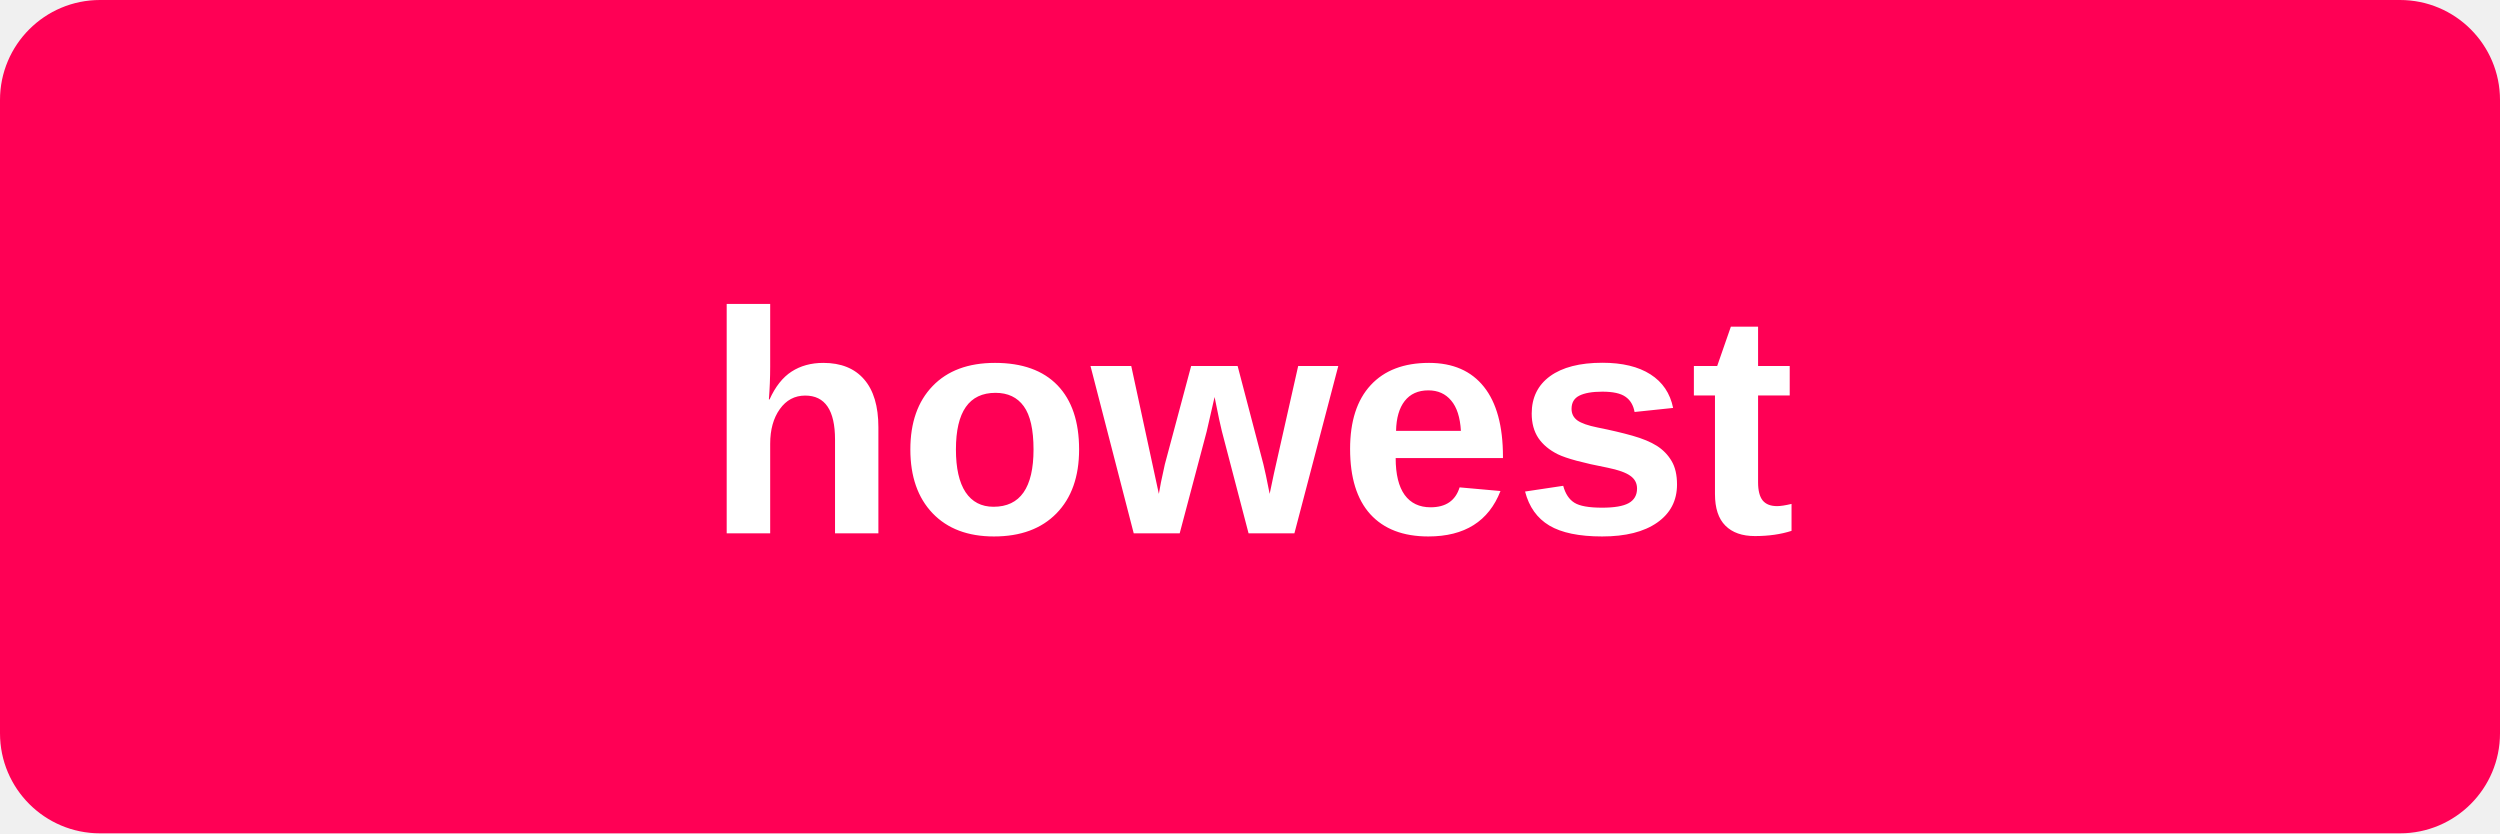
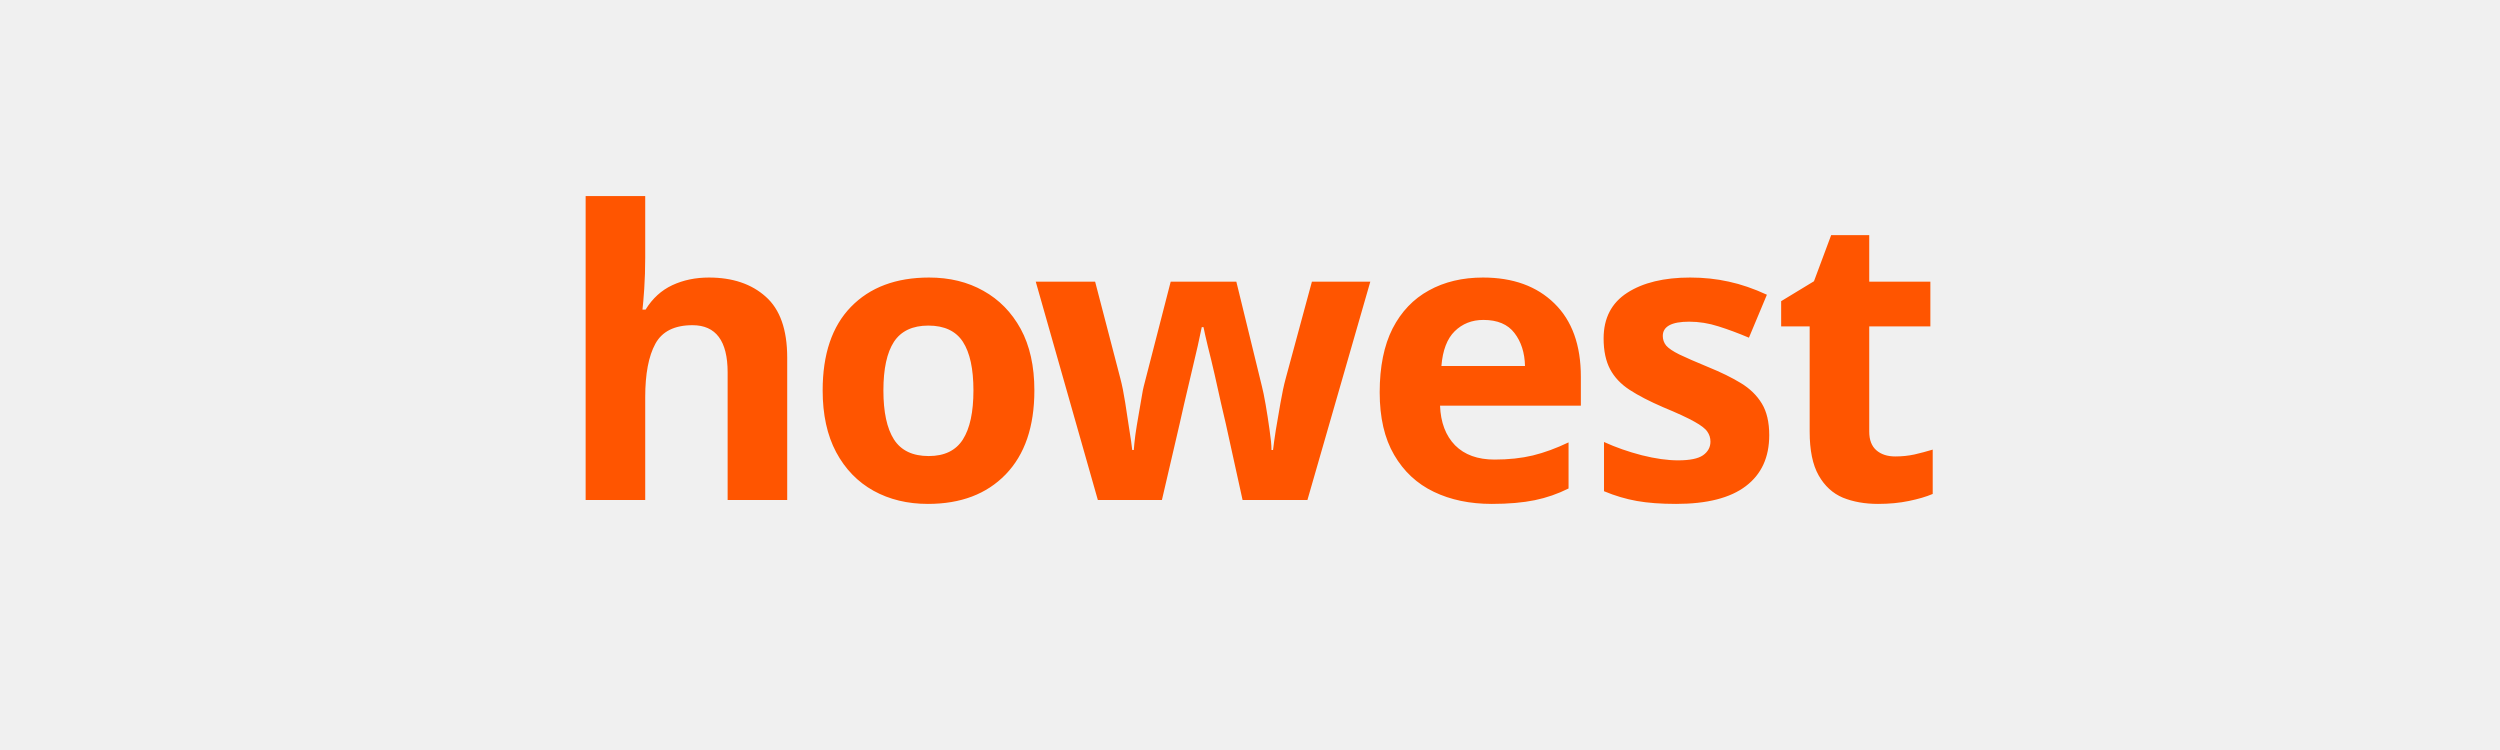
- <svg xmlns="http://www.w3.org/2000/svg" viewBox="0 0 300 100" width="300" height="100">
-   <rect width="300" height="100" rx="12" fill="#ff0055" />
-   <text x="150" y="64" font-family="Arial, sans-serif" font-weight="900" font-size="38" fill="#ffffff" text-anchor="middle">howest</text>
+ <svg xmlns="http://www.w3.org/2000/svg" viewBox="0 0 200 60" width="100%" height="100%">
+   <text x="100" y="40" font-family="'Plus Jakarta Sans', sans-serif" font-size="32" font-weight="900" fill="#FF5500" text-anchor="middle" letter-spacing="-1">howest</text>
</svg>
